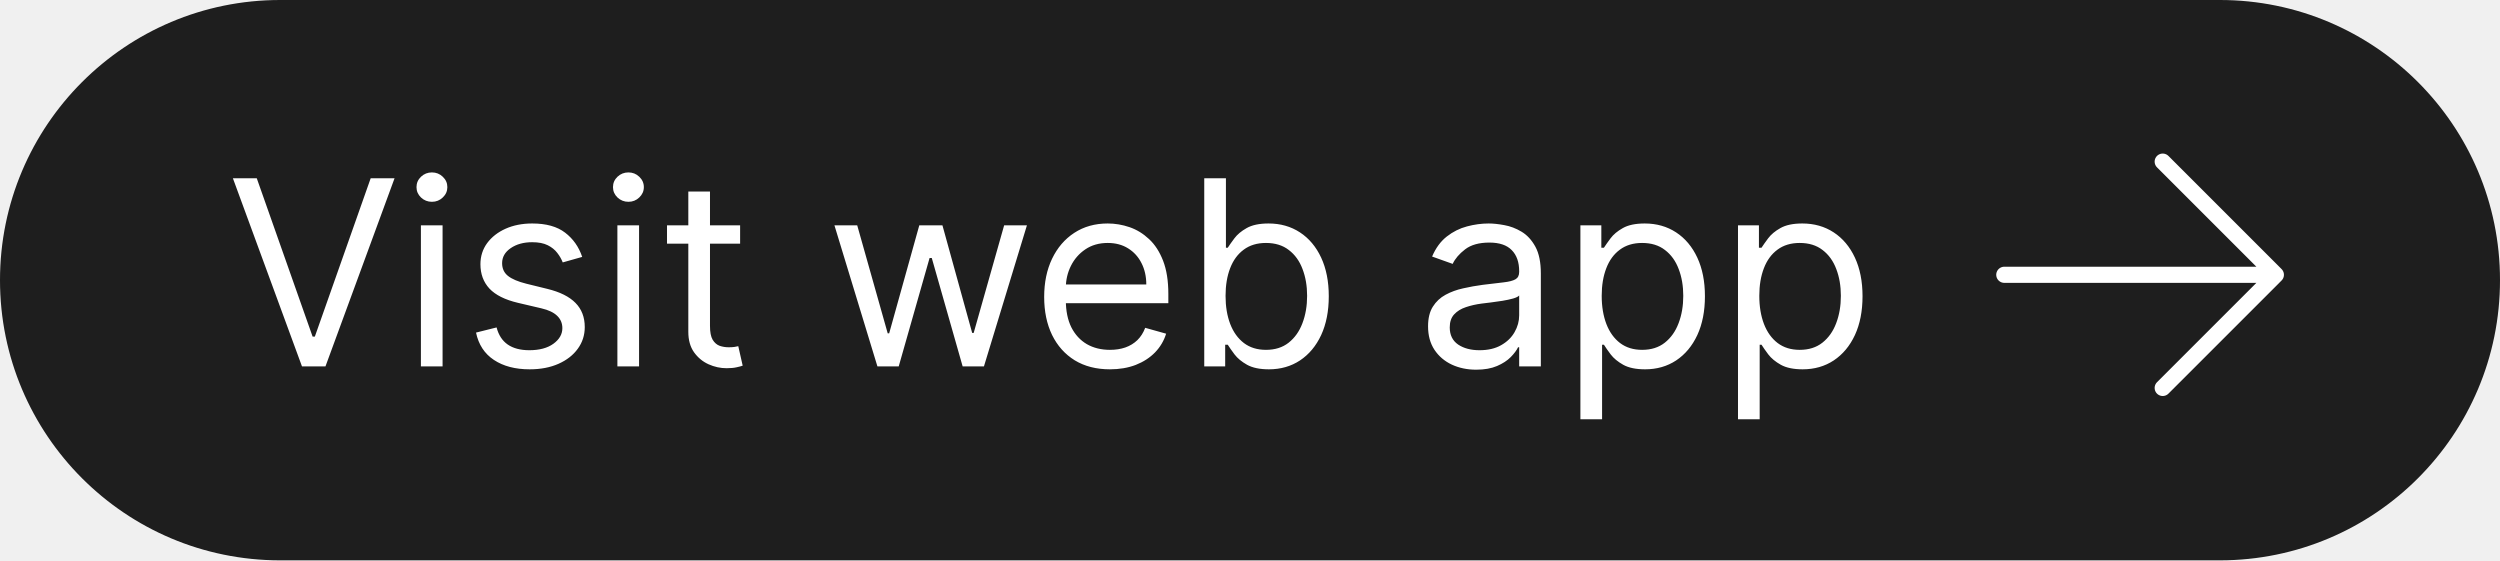
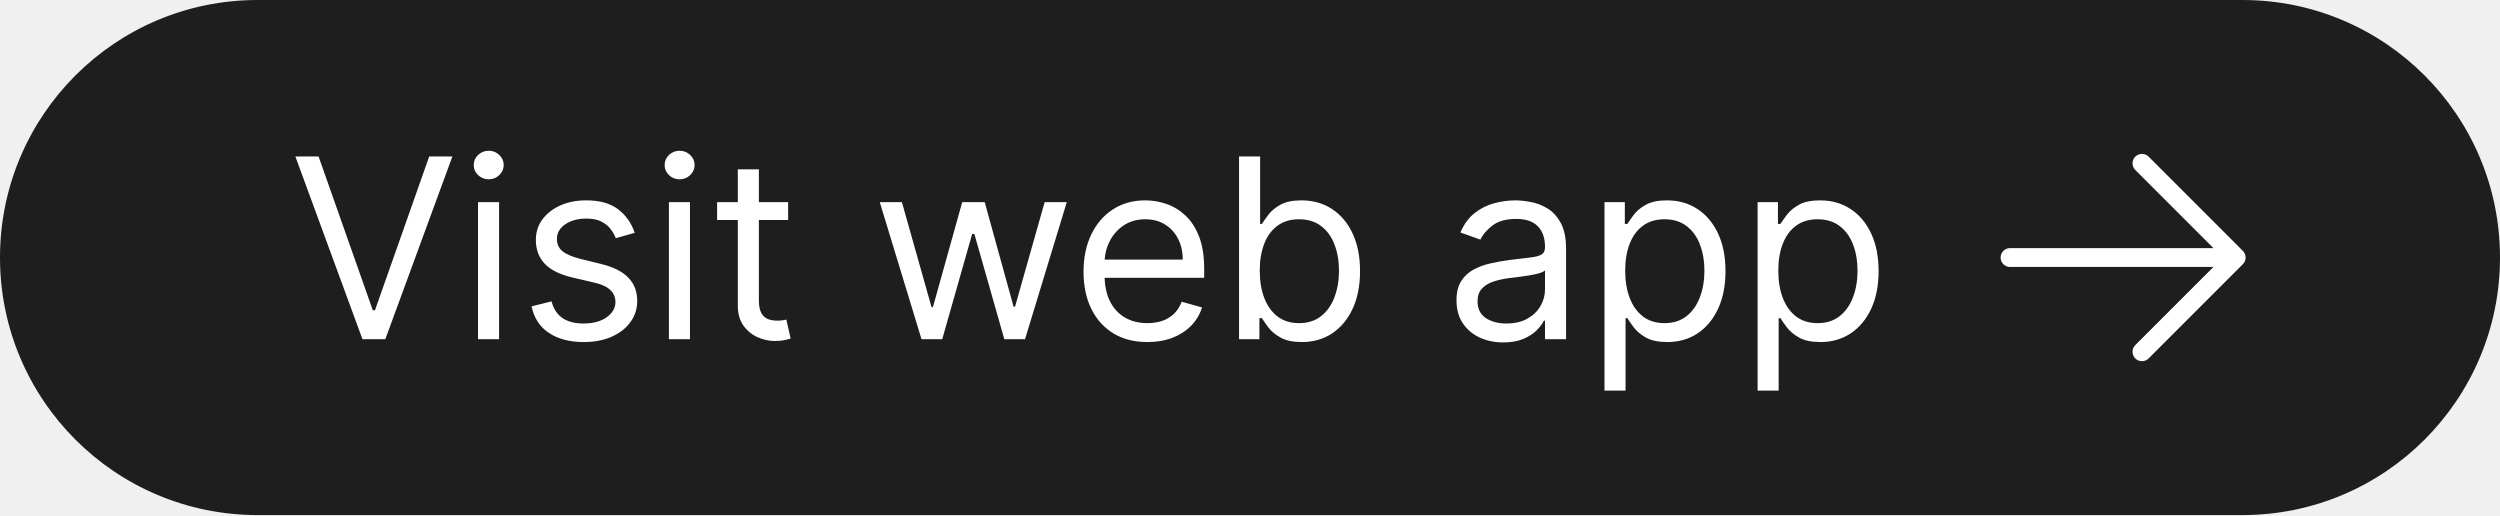
- <svg xmlns="http://www.w3.org/2000/svg" width="232" height="52" viewBox="0 0 232 52" fill="none">
-   <rect width="232" height="52" rx="26" fill="#1E1E1E" />
-   <path d="M23.829 16.546L29.011 31.239H29.216L34.398 16.546H36.614L30.204 34H28.023L21.614 16.546H23.829ZM39.06 34V20.909H41.071V34H39.06ZM40.082 18.727C39.69 18.727 39.352 18.594 39.068 18.327C38.79 18.06 38.651 17.739 38.651 17.364C38.651 16.989 38.79 16.668 39.068 16.401C39.352 16.134 39.69 16 40.082 16C40.474 16 40.81 16.134 41.088 16.401C41.372 16.668 41.514 16.989 41.514 17.364C41.514 17.739 41.372 18.06 41.088 18.327C40.81 18.594 40.474 18.727 40.082 18.727ZM54.028 23.841L52.221 24.352C52.107 24.051 51.94 23.759 51.718 23.474C51.502 23.185 51.207 22.946 50.832 22.759C50.457 22.571 49.977 22.477 49.391 22.477C48.59 22.477 47.923 22.662 47.389 23.031C46.86 23.395 46.596 23.858 46.596 24.421C46.596 24.921 46.778 25.315 47.141 25.605C47.505 25.895 48.073 26.136 48.846 26.329L50.789 26.807C51.959 27.091 52.832 27.526 53.406 28.111C53.979 28.69 54.266 29.438 54.266 30.352C54.266 31.102 54.05 31.773 53.619 32.364C53.193 32.955 52.596 33.42 51.829 33.761C51.062 34.102 50.17 34.273 49.153 34.273C47.818 34.273 46.712 33.983 45.837 33.403C44.962 32.824 44.408 31.977 44.175 30.864L46.084 30.386C46.266 31.091 46.61 31.619 47.116 31.972C47.627 32.324 48.295 32.5 49.119 32.5C50.056 32.5 50.8 32.301 51.352 31.903C51.908 31.5 52.187 31.017 52.187 30.454C52.187 30 52.028 29.619 51.709 29.312C51.391 29 50.903 28.767 50.244 28.614L48.062 28.102C46.863 27.818 45.982 27.378 45.42 26.781C44.863 26.179 44.584 25.426 44.584 24.523C44.584 23.784 44.792 23.131 45.207 22.562C45.627 21.994 46.198 21.548 46.92 21.224C47.647 20.901 48.471 20.739 49.391 20.739C50.687 20.739 51.704 21.023 52.443 21.591C53.187 22.159 53.715 22.909 54.028 23.841ZM57.294 34V20.909H59.305V34H57.294ZM58.317 18.727C57.925 18.727 57.587 18.594 57.303 18.327C57.024 18.06 56.885 17.739 56.885 17.364C56.885 16.989 57.024 16.668 57.303 16.401C57.587 16.134 57.925 16 58.317 16C58.709 16 59.044 16.134 59.322 16.401C59.606 16.668 59.749 16.989 59.749 17.364C59.749 17.739 59.606 18.06 59.322 18.327C59.044 18.594 58.709 18.727 58.317 18.727ZM68.683 20.909V22.614H61.898V20.909H68.683ZM63.876 17.773H65.887V30.25C65.887 30.818 65.969 31.244 66.134 31.528C66.305 31.807 66.521 31.994 66.782 32.091C67.049 32.182 67.33 32.227 67.626 32.227C67.847 32.227 68.029 32.216 68.171 32.193C68.313 32.165 68.427 32.142 68.512 32.125L68.921 33.932C68.785 33.983 68.594 34.034 68.35 34.085C68.106 34.142 67.796 34.17 67.421 34.17C66.853 34.17 66.296 34.048 65.751 33.804C65.211 33.56 64.762 33.188 64.404 32.688C64.052 32.188 63.876 31.557 63.876 30.796V17.773ZM81.424 34L77.435 20.909H79.549L82.379 30.932H82.515L85.31 20.909H87.458L90.219 30.898H90.356L93.185 20.909H95.299L91.31 34H89.333L86.469 23.943H86.265L83.401 34H81.424ZM103.001 34.273C101.74 34.273 100.652 33.994 99.737 33.438C98.828 32.875 98.126 32.091 97.632 31.085C97.144 30.074 96.899 28.898 96.899 27.557C96.899 26.216 97.144 25.034 97.632 24.011C98.126 22.983 98.814 22.182 99.695 21.608C100.581 21.028 101.615 20.739 102.797 20.739C103.479 20.739 104.152 20.852 104.817 21.079C105.482 21.307 106.087 21.676 106.632 22.188C107.178 22.693 107.612 23.364 107.936 24.199C108.26 25.034 108.422 26.062 108.422 27.284V28.136H98.331V26.398H106.376C106.376 25.659 106.229 25 105.933 24.421C105.643 23.841 105.229 23.384 104.689 23.048C104.155 22.713 103.524 22.546 102.797 22.546C101.996 22.546 101.303 22.744 100.717 23.142C100.138 23.534 99.692 24.046 99.379 24.676C99.067 25.307 98.91 25.983 98.91 26.704V27.864C98.91 28.852 99.081 29.69 99.422 30.378C99.769 31.06 100.249 31.579 100.862 31.938C101.476 32.29 102.189 32.466 103.001 32.466C103.53 32.466 104.007 32.392 104.433 32.244C104.865 32.091 105.237 31.864 105.55 31.562C105.862 31.256 106.104 30.875 106.274 30.421L108.217 30.966C108.013 31.625 107.669 32.205 107.186 32.705C106.703 33.199 106.107 33.585 105.396 33.864C104.686 34.136 103.888 34.273 103.001 34.273ZM111.754 34V16.546H113.766V22.989H113.936C114.084 22.761 114.288 22.472 114.55 22.119C114.817 21.761 115.197 21.443 115.692 21.165C116.192 20.881 116.868 20.739 117.72 20.739C118.822 20.739 119.794 21.014 120.635 21.565C121.476 22.116 122.132 22.898 122.604 23.909C123.075 24.921 123.311 26.114 123.311 27.489C123.311 28.875 123.075 30.077 122.604 31.094C122.132 32.105 121.479 32.889 120.643 33.446C119.808 33.997 118.845 34.273 117.754 34.273C116.913 34.273 116.24 34.133 115.734 33.855C115.229 33.571 114.839 33.25 114.567 32.892C114.294 32.528 114.084 32.227 113.936 31.989H113.697V34H111.754ZM113.732 27.454C113.732 28.443 113.876 29.315 114.166 30.071C114.456 30.821 114.879 31.409 115.436 31.835C115.993 32.256 116.675 32.466 117.482 32.466C118.322 32.466 119.024 32.244 119.587 31.801C120.155 31.352 120.581 30.75 120.865 29.994C121.155 29.233 121.3 28.386 121.3 27.454C121.3 26.534 121.158 25.704 120.874 24.966C120.595 24.222 120.172 23.634 119.604 23.202C119.041 22.764 118.334 22.546 117.482 22.546C116.663 22.546 115.976 22.753 115.419 23.168C114.862 23.577 114.442 24.151 114.158 24.889C113.874 25.622 113.732 26.477 113.732 27.454ZM136.99 34.307C136.161 34.307 135.408 34.151 134.732 33.838C134.055 33.52 133.518 33.062 133.121 32.466C132.723 31.864 132.524 31.136 132.524 30.284C132.524 29.534 132.672 28.926 132.967 28.46C133.263 27.989 133.658 27.619 134.152 27.352C134.646 27.085 135.192 26.886 135.788 26.756C136.391 26.619 136.996 26.511 137.604 26.432C138.399 26.329 139.044 26.253 139.538 26.202C140.038 26.145 140.402 26.051 140.629 25.921C140.862 25.79 140.979 25.562 140.979 25.239V25.171C140.979 24.329 140.749 23.676 140.288 23.21C139.834 22.744 139.143 22.511 138.217 22.511C137.257 22.511 136.504 22.722 135.959 23.142C135.413 23.562 135.03 24.011 134.808 24.489L132.899 23.807C133.24 23.011 133.695 22.392 134.263 21.949C134.837 21.5 135.462 21.188 136.138 21.011C136.82 20.829 137.49 20.739 138.149 20.739C138.57 20.739 139.053 20.79 139.598 20.892C140.149 20.989 140.68 21.19 141.192 21.497C141.709 21.804 142.138 22.267 142.479 22.886C142.82 23.506 142.99 24.335 142.99 25.375V34H140.979V32.227H140.876C140.74 32.511 140.513 32.815 140.195 33.139C139.876 33.463 139.453 33.739 138.925 33.966C138.396 34.193 137.751 34.307 136.99 34.307ZM137.297 32.5C138.092 32.5 138.763 32.344 139.308 32.031C139.859 31.719 140.274 31.315 140.553 30.821C140.837 30.327 140.979 29.807 140.979 29.261V27.421C140.893 27.523 140.706 27.616 140.416 27.702C140.132 27.781 139.803 27.852 139.428 27.915C139.058 27.972 138.697 28.023 138.345 28.068C137.999 28.108 137.717 28.142 137.501 28.171C136.979 28.239 136.49 28.349 136.036 28.503C135.587 28.651 135.223 28.875 134.945 29.176C134.672 29.472 134.536 29.875 134.536 30.386C134.536 31.085 134.794 31.614 135.311 31.972C135.834 32.324 136.496 32.5 137.297 32.5ZM146.661 38.909V20.909H148.604V22.989H148.843C148.991 22.761 149.195 22.472 149.457 22.119C149.724 21.761 150.104 21.443 150.599 21.165C151.099 20.881 151.775 20.739 152.627 20.739C153.729 20.739 154.701 21.014 155.542 21.565C156.383 22.116 157.039 22.898 157.511 23.909C157.982 24.921 158.218 26.114 158.218 27.489C158.218 28.875 157.982 30.077 157.511 31.094C157.039 32.105 156.386 32.889 155.55 33.446C154.715 33.997 153.752 34.273 152.661 34.273C151.82 34.273 151.147 34.133 150.641 33.855C150.136 33.571 149.746 33.25 149.474 32.892C149.201 32.528 148.991 32.227 148.843 31.989H148.673V38.909H146.661ZM148.638 27.454C148.638 28.443 148.783 29.315 149.073 30.071C149.363 30.821 149.786 31.409 150.343 31.835C150.9 32.256 151.582 32.466 152.388 32.466C153.229 32.466 153.931 32.244 154.494 31.801C155.062 31.352 155.488 30.75 155.772 29.994C156.062 29.233 156.207 28.386 156.207 27.454C156.207 26.534 156.065 25.704 155.781 24.966C155.502 24.222 155.079 23.634 154.511 23.202C153.948 22.764 153.241 22.546 152.388 22.546C151.57 22.546 150.883 22.753 150.326 23.168C149.769 23.577 149.349 24.151 149.065 24.889C148.781 25.622 148.638 26.477 148.638 27.454ZM161.286 38.909V20.909H163.229V22.989H163.468C163.616 22.761 163.82 22.472 164.082 22.119C164.349 21.761 164.729 21.443 165.224 21.165C165.724 20.881 166.4 20.739 167.252 20.739C168.354 20.739 169.326 21.014 170.167 21.565C171.008 22.116 171.664 22.898 172.136 23.909C172.607 24.921 172.843 26.114 172.843 27.489C172.843 28.875 172.607 30.077 172.136 31.094C171.664 32.105 171.011 32.889 170.175 33.446C169.34 33.997 168.377 34.273 167.286 34.273C166.445 34.273 165.772 34.133 165.266 33.855C164.761 33.571 164.371 33.25 164.099 32.892C163.826 32.528 163.616 32.227 163.468 31.989H163.298V38.909H161.286ZM163.263 27.454C163.263 28.443 163.408 29.315 163.698 30.071C163.988 30.821 164.411 31.409 164.968 31.835C165.525 32.256 166.207 32.466 167.013 32.466C167.854 32.466 168.556 32.244 169.119 31.801C169.687 31.352 170.113 30.75 170.397 29.994C170.687 29.233 170.832 28.386 170.832 27.454C170.832 26.534 170.69 25.704 170.406 24.966C170.127 24.222 169.704 23.634 169.136 23.202C168.573 22.764 167.866 22.546 167.013 22.546C166.195 22.546 165.508 22.753 164.951 23.168C164.394 23.577 163.974 24.151 163.69 24.889C163.406 25.622 163.263 26.477 163.263 27.454Z" fill="white" />
-   <path d="M200.7 15L211.2 25.5M211.2 25.5L200.7 36M211.2 25.5H186" stroke="white" stroke-width="1.5" stroke-linecap="round" stroke-linejoin="round" />
+ <svg xmlns="http://www.w3.org/2000/svg" width="199" height="41" viewBox="0 0 199 41" fill="none">
+   <rect width="199" height="41" rx="20.5" fill="#1E1E1E" />
+   <path d="M25.358 12.454L29.676 24.699H29.847L34.165 12.454H36.011L30.671 27H28.852L23.511 12.454H25.358ZM38.05 27V16.091H39.726V27H38.05ZM38.902 14.273C38.575 14.273 38.294 14.162 38.057 13.939C37.825 13.716 37.709 13.449 37.709 13.136C37.709 12.824 37.825 12.556 38.057 12.334C38.294 12.111 38.575 12 38.902 12C39.229 12 39.508 12.111 39.74 12.334C39.977 12.556 40.095 12.824 40.095 13.136C40.095 13.449 39.977 13.716 39.74 13.939C39.508 14.162 39.229 14.273 38.902 14.273ZM50.523 18.534L49.017 18.96C48.923 18.709 48.783 18.465 48.598 18.229C48.418 17.987 48.172 17.788 47.86 17.632C47.547 17.476 47.147 17.398 46.659 17.398C45.992 17.398 45.435 17.552 44.99 17.859C44.55 18.162 44.33 18.548 44.33 19.017C44.33 19.434 44.481 19.763 44.784 20.004C45.087 20.246 45.561 20.447 46.205 20.608L47.824 21.006C48.8 21.242 49.526 21.605 50.005 22.092C50.483 22.575 50.722 23.198 50.722 23.96C50.722 24.585 50.542 25.144 50.182 25.636C49.827 26.129 49.33 26.517 48.691 26.801C48.051 27.085 47.308 27.227 46.461 27.227C45.348 27.227 44.427 26.986 43.698 26.503C42.969 26.02 42.507 25.314 42.313 24.386L43.904 23.989C44.055 24.576 44.342 25.016 44.763 25.31C45.189 25.603 45.746 25.75 46.432 25.75C47.213 25.75 47.834 25.584 48.293 25.253C48.757 24.917 48.989 24.514 48.989 24.046C48.989 23.667 48.856 23.349 48.591 23.094C48.326 22.833 47.919 22.639 47.37 22.511L45.551 22.085C44.552 21.849 43.819 21.482 43.35 20.984C42.886 20.483 42.654 19.855 42.654 19.102C42.654 18.487 42.827 17.942 43.172 17.469C43.523 16.995 43.998 16.624 44.6 16.354C45.206 16.084 45.892 15.949 46.659 15.949C47.739 15.949 48.587 16.186 49.202 16.659C49.822 17.133 50.263 17.758 50.523 18.534ZM53.245 27V16.091H54.921V27H53.245ZM54.097 14.273C53.771 14.273 53.489 14.162 53.252 13.939C53.02 13.716 52.904 13.449 52.904 13.136C52.904 12.824 53.02 12.556 53.252 12.334C53.489 12.111 53.771 12 54.097 12C54.424 12 54.703 12.111 54.935 12.334C55.172 12.556 55.291 12.824 55.291 13.136C55.291 13.449 55.172 13.716 54.935 13.939C54.703 14.162 54.424 14.273 54.097 14.273ZM62.735 16.091V17.511H57.082V16.091H62.735ZM58.73 13.477H60.406V23.875C60.406 24.349 60.475 24.704 60.612 24.94C60.754 25.172 60.934 25.329 61.152 25.409C61.374 25.485 61.608 25.523 61.855 25.523C62.039 25.523 62.191 25.513 62.309 25.494C62.428 25.471 62.522 25.452 62.593 25.438L62.934 26.943C62.821 26.986 62.662 27.028 62.459 27.071C62.255 27.118 61.997 27.142 61.684 27.142C61.211 27.142 60.747 27.04 60.292 26.837C59.842 26.633 59.468 26.323 59.17 25.906C58.877 25.49 58.73 24.964 58.73 24.329V13.477ZM73.353 27L70.029 16.091H71.791L74.149 24.443H74.262L76.592 16.091H78.382L80.683 24.415H80.796L83.154 16.091H84.916L81.592 27H79.944L77.558 18.619H77.387L75.001 27H73.353ZM91.335 27.227C90.283 27.227 89.377 26.995 88.614 26.531C87.857 26.062 87.272 25.409 86.86 24.571C86.453 23.728 86.249 22.748 86.249 21.631C86.249 20.513 86.453 19.528 86.86 18.676C87.272 17.819 87.845 17.151 88.579 16.673C89.317 16.19 90.179 15.949 91.164 15.949C91.732 15.949 92.293 16.044 92.847 16.233C93.401 16.422 93.906 16.73 94.36 17.156C94.815 17.578 95.177 18.136 95.447 18.832C95.717 19.528 95.852 20.385 95.852 21.403V22.114H87.442V20.665H94.147C94.147 20.049 94.024 19.5 93.778 19.017C93.536 18.534 93.191 18.153 92.741 17.874C92.296 17.594 91.77 17.454 91.164 17.454C90.496 17.454 89.919 17.62 89.431 17.952C88.948 18.278 88.576 18.704 88.316 19.23C88.056 19.756 87.925 20.319 87.925 20.921V21.886C87.925 22.71 88.067 23.409 88.352 23.982C88.64 24.55 89.04 24.983 89.552 25.281C90.063 25.575 90.657 25.722 91.335 25.722C91.775 25.722 92.173 25.66 92.528 25.537C92.888 25.409 93.198 25.22 93.458 24.969C93.719 24.713 93.92 24.396 94.062 24.017L95.681 24.472C95.511 25.021 95.224 25.504 94.822 25.921C94.419 26.332 93.922 26.654 93.33 26.886C92.738 27.114 92.073 27.227 91.335 27.227ZM98.629 27V12.454H100.305V17.824H100.447C100.57 17.634 100.74 17.393 100.958 17.099C101.181 16.801 101.498 16.536 101.91 16.304C102.326 16.067 102.89 15.949 103.6 15.949C104.519 15.949 105.328 16.178 106.029 16.638C106.73 17.097 107.277 17.748 107.67 18.591C108.063 19.434 108.259 20.428 108.259 21.574C108.259 22.729 108.063 23.731 107.67 24.578C107.277 25.421 106.732 26.074 106.036 26.538C105.34 26.998 104.538 27.227 103.629 27.227C102.928 27.227 102.367 27.111 101.945 26.879C101.524 26.642 101.2 26.375 100.972 26.077C100.745 25.774 100.57 25.523 100.447 25.324H100.248V27H98.629ZM100.276 21.546C100.276 22.369 100.397 23.096 100.638 23.726C100.88 24.351 101.233 24.841 101.697 25.196C102.161 25.546 102.729 25.722 103.401 25.722C104.102 25.722 104.687 25.537 105.156 25.168C105.629 24.794 105.984 24.292 106.221 23.662C106.462 23.027 106.583 22.322 106.583 21.546C106.583 20.778 106.465 20.087 106.228 19.472C105.996 18.851 105.643 18.361 105.17 18.001C104.701 17.637 104.112 17.454 103.401 17.454C102.719 17.454 102.147 17.627 101.683 17.973C101.219 18.314 100.868 18.792 100.631 19.408C100.395 20.018 100.276 20.731 100.276 21.546ZM119.658 27.256C118.967 27.256 118.34 27.125 117.776 26.865C117.213 26.6 116.765 26.219 116.434 25.722C116.103 25.22 115.937 24.614 115.937 23.903C115.937 23.278 116.06 22.772 116.306 22.384C116.552 21.991 116.881 21.683 117.293 21.46C117.705 21.238 118.16 21.072 118.657 20.963C119.159 20.849 119.663 20.759 120.17 20.693C120.833 20.608 121.37 20.544 121.782 20.501C122.199 20.454 122.502 20.376 122.691 20.267C122.885 20.158 122.982 19.969 122.982 19.699V19.642C122.982 18.941 122.79 18.397 122.407 18.009C122.028 17.62 121.453 17.426 120.681 17.426C119.881 17.426 119.254 17.601 118.799 17.952C118.344 18.302 118.025 18.676 117.84 19.074L116.249 18.506C116.533 17.843 116.912 17.327 117.386 16.957C117.864 16.583 118.385 16.323 118.948 16.176C119.516 16.025 120.075 15.949 120.624 15.949C120.975 15.949 121.377 15.992 121.832 16.077C122.291 16.157 122.734 16.325 123.16 16.581C123.591 16.837 123.948 17.223 124.232 17.739C124.516 18.255 124.658 18.946 124.658 19.812V27H122.982V25.523H122.897C122.783 25.759 122.594 26.013 122.329 26.283C122.064 26.553 121.711 26.782 121.271 26.972C120.83 27.161 120.293 27.256 119.658 27.256ZM119.914 25.75C120.577 25.75 121.136 25.62 121.59 25.359C122.049 25.099 122.395 24.763 122.627 24.351C122.864 23.939 122.982 23.506 122.982 23.051V21.517C122.911 21.602 122.755 21.68 122.513 21.751C122.277 21.818 122.002 21.877 121.69 21.929C121.382 21.976 121.081 22.019 120.788 22.057C120.499 22.09 120.264 22.118 120.085 22.142C119.649 22.199 119.242 22.291 118.863 22.419C118.489 22.542 118.186 22.729 117.954 22.98C117.727 23.226 117.613 23.562 117.613 23.989C117.613 24.571 117.828 25.011 118.259 25.31C118.695 25.603 119.246 25.75 119.914 25.75ZM127.718 31.091V16.091H129.337V17.824H129.536C129.659 17.634 129.829 17.393 130.047 17.099C130.27 16.801 130.587 16.536 130.999 16.304C131.416 16.067 131.979 15.949 132.689 15.949C133.608 15.949 134.417 16.178 135.118 16.638C135.819 17.097 136.366 17.748 136.759 18.591C137.152 19.434 137.348 20.428 137.348 21.574C137.348 22.729 137.152 23.731 136.759 24.578C136.366 25.421 135.821 26.074 135.125 26.538C134.429 26.998 133.627 27.227 132.718 27.227C132.017 27.227 131.456 27.111 131.034 26.879C130.613 26.642 130.289 26.375 130.061 26.077C129.834 25.774 129.659 25.523 129.536 25.324H129.394V31.091H127.718ZM129.365 21.546C129.365 22.369 129.486 23.096 129.728 23.726C129.969 24.351 130.322 24.841 130.786 25.196C131.25 25.546 131.818 25.722 132.49 25.722C133.191 25.722 133.776 25.537 134.245 25.168C134.718 24.794 135.073 24.292 135.31 23.662C135.551 23.027 135.672 22.322 135.672 21.546C135.672 20.778 135.554 20.087 135.317 19.472C135.085 18.851 134.732 18.361 134.259 18.001C133.79 17.637 133.201 17.454 132.49 17.454C131.809 17.454 131.236 17.627 130.772 17.973C130.308 18.314 129.957 18.792 129.721 19.408C129.484 20.018 129.365 20.731 129.365 21.546ZM139.905 31.091V16.091H141.525V17.824H141.723C141.846 17.634 142.017 17.393 142.235 17.099C142.457 16.801 142.775 16.536 143.186 16.304C143.603 16.067 144.167 15.949 144.877 15.949C145.795 15.949 146.605 16.178 147.306 16.638C148.007 17.097 148.553 17.748 148.946 18.591C149.339 19.434 149.536 20.428 149.536 21.574C149.536 22.729 149.339 23.731 148.946 24.578C148.553 25.421 148.009 26.074 147.313 26.538C146.617 26.998 145.814 27.227 144.905 27.227C144.204 27.227 143.643 27.111 143.222 26.879C142.801 26.642 142.476 26.375 142.249 26.077C142.022 25.774 141.846 25.523 141.723 25.324H141.581V31.091H139.905ZM141.553 21.546C141.553 22.369 141.674 23.096 141.915 23.726C142.157 24.351 142.509 24.841 142.973 25.196C143.437 25.546 144.006 25.722 144.678 25.722C145.379 25.722 145.963 25.537 146.432 25.168C146.906 24.794 147.261 24.292 147.498 23.662C147.739 23.027 147.86 22.322 147.86 21.546C147.86 20.778 147.741 20.087 147.505 19.472C147.273 18.851 146.92 18.361 146.446 18.001C145.978 17.637 145.388 17.454 144.678 17.454C143.996 17.454 143.423 17.627 142.959 17.973C142.495 18.314 142.145 18.792 141.908 19.408C141.671 20.018 141.553 20.731 141.553 21.546Z" fill="white" />
+   <path d="M170.5 13L178 20.5M178 20.5L170.5 28M178 20.5H160" stroke="white" stroke-width="1.5" stroke-linecap="round" stroke-linejoin="round" />
</svg>
